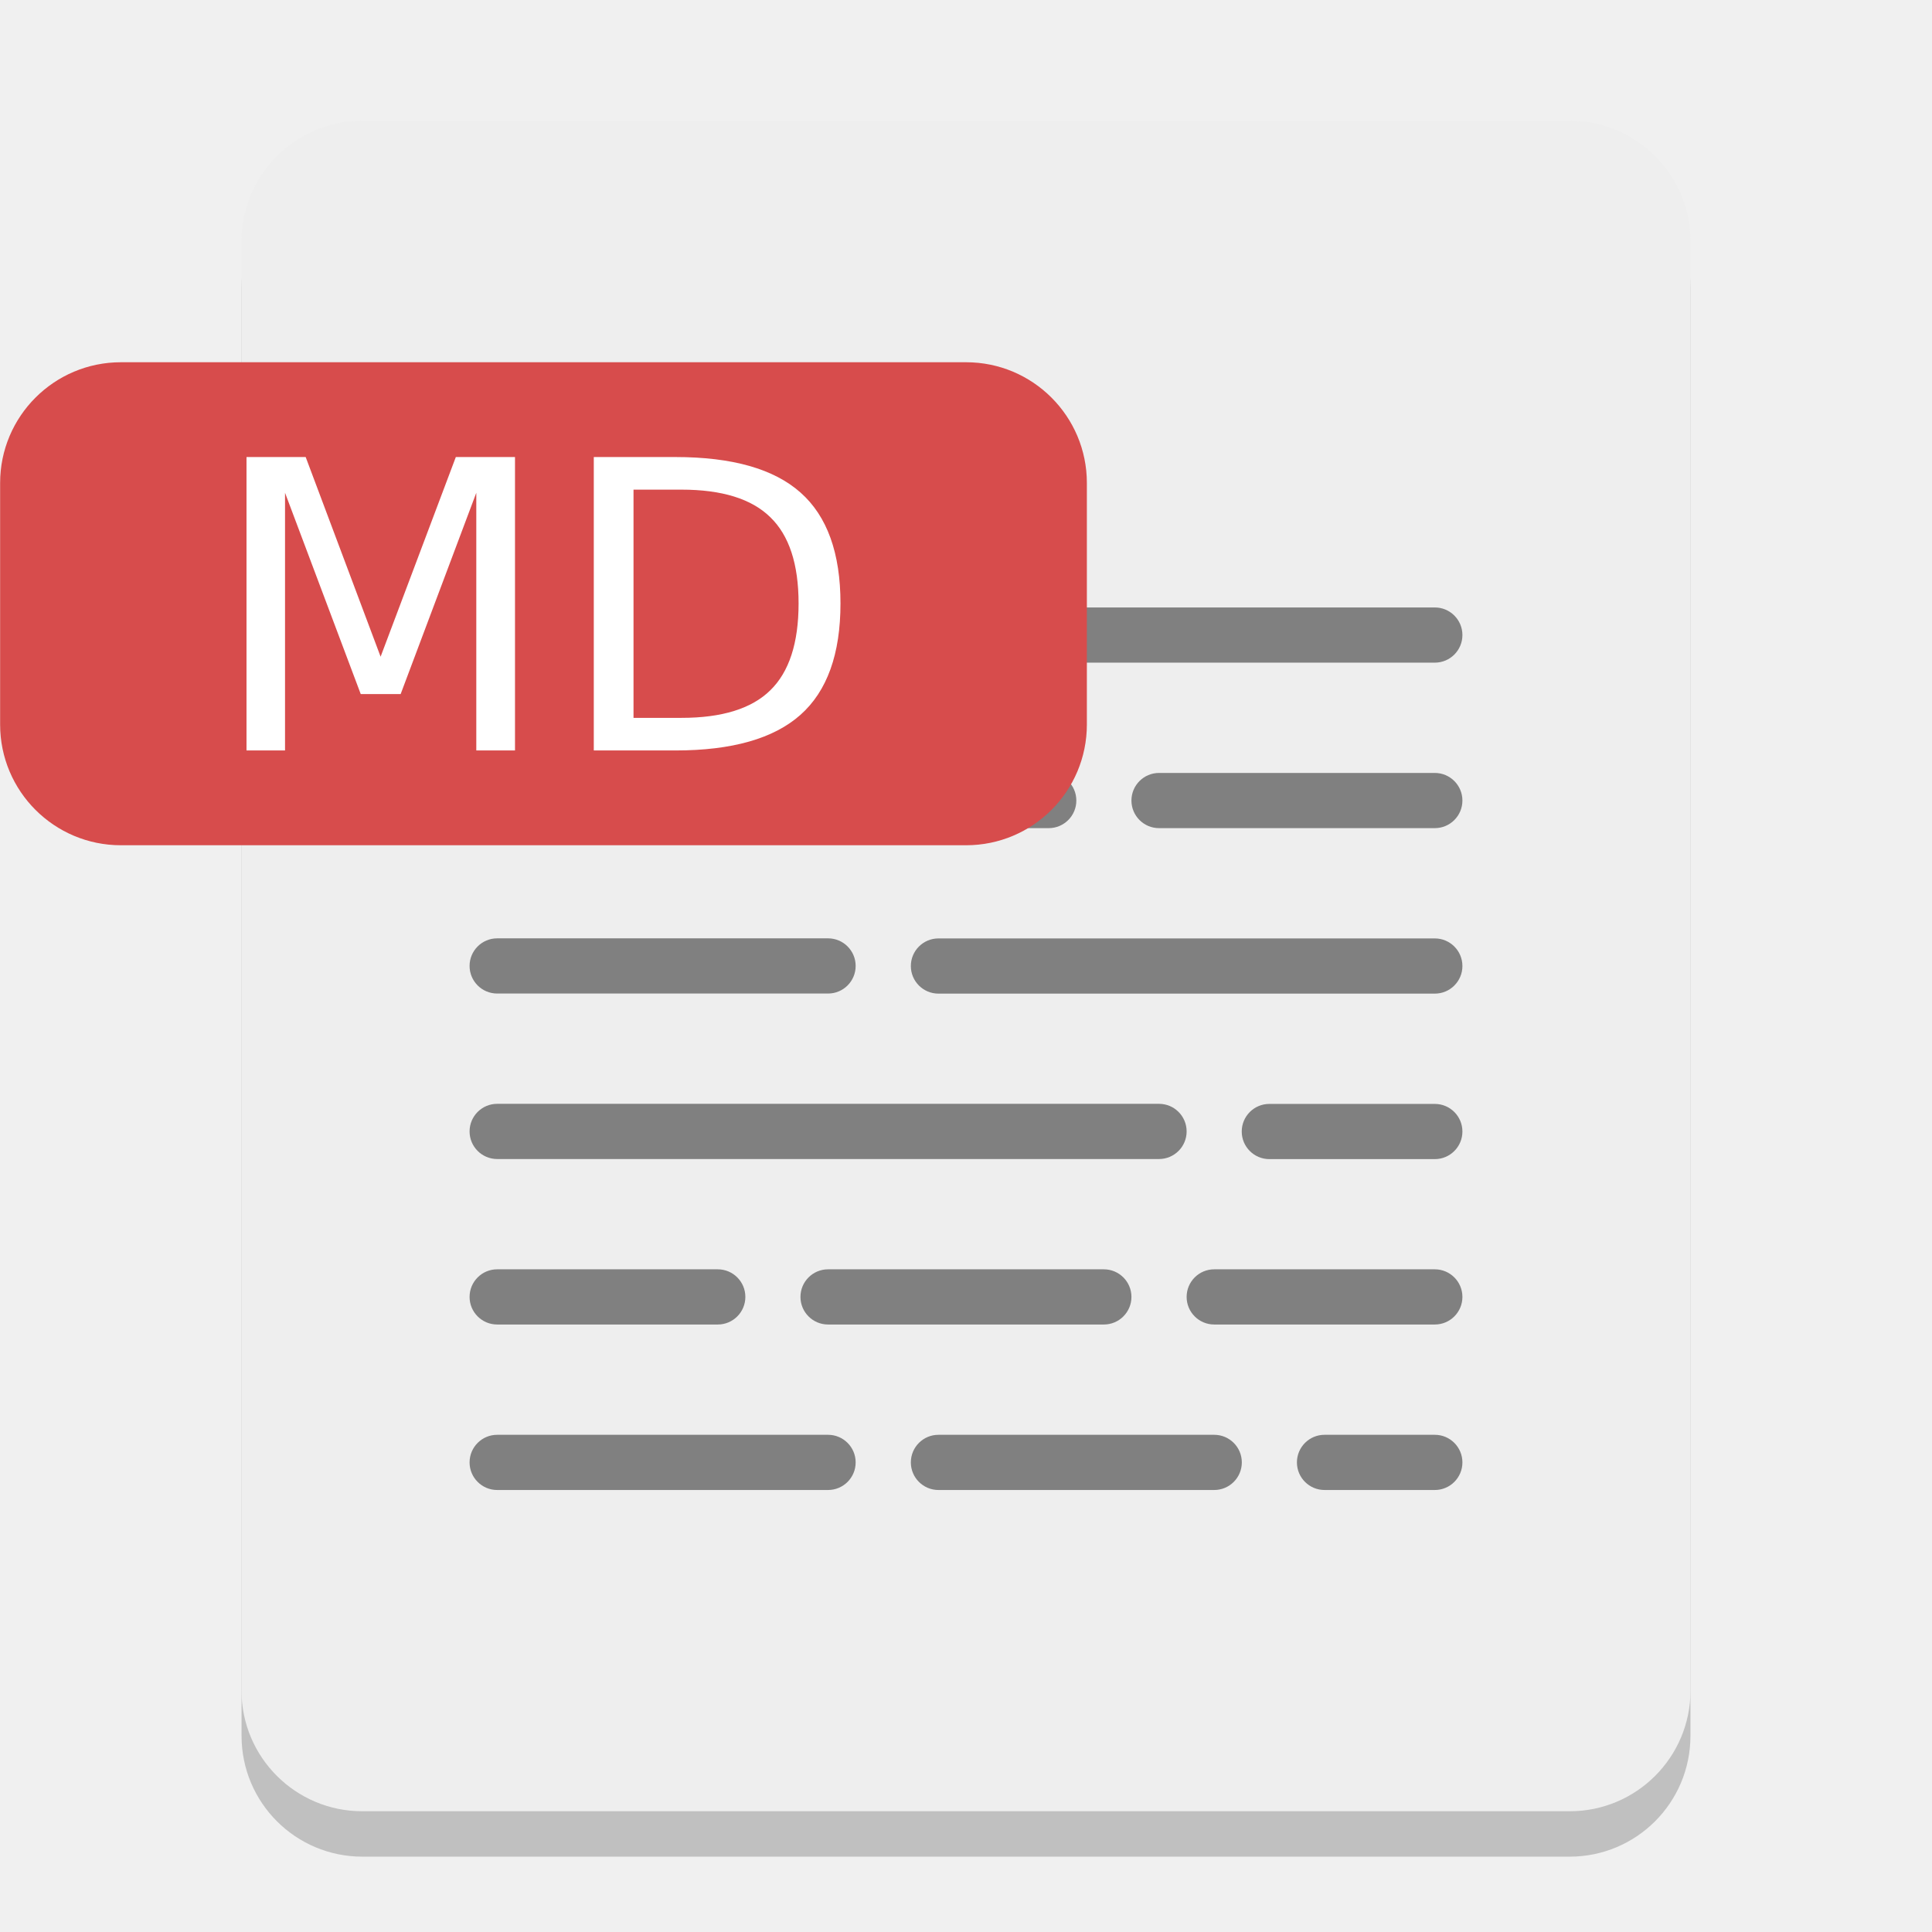
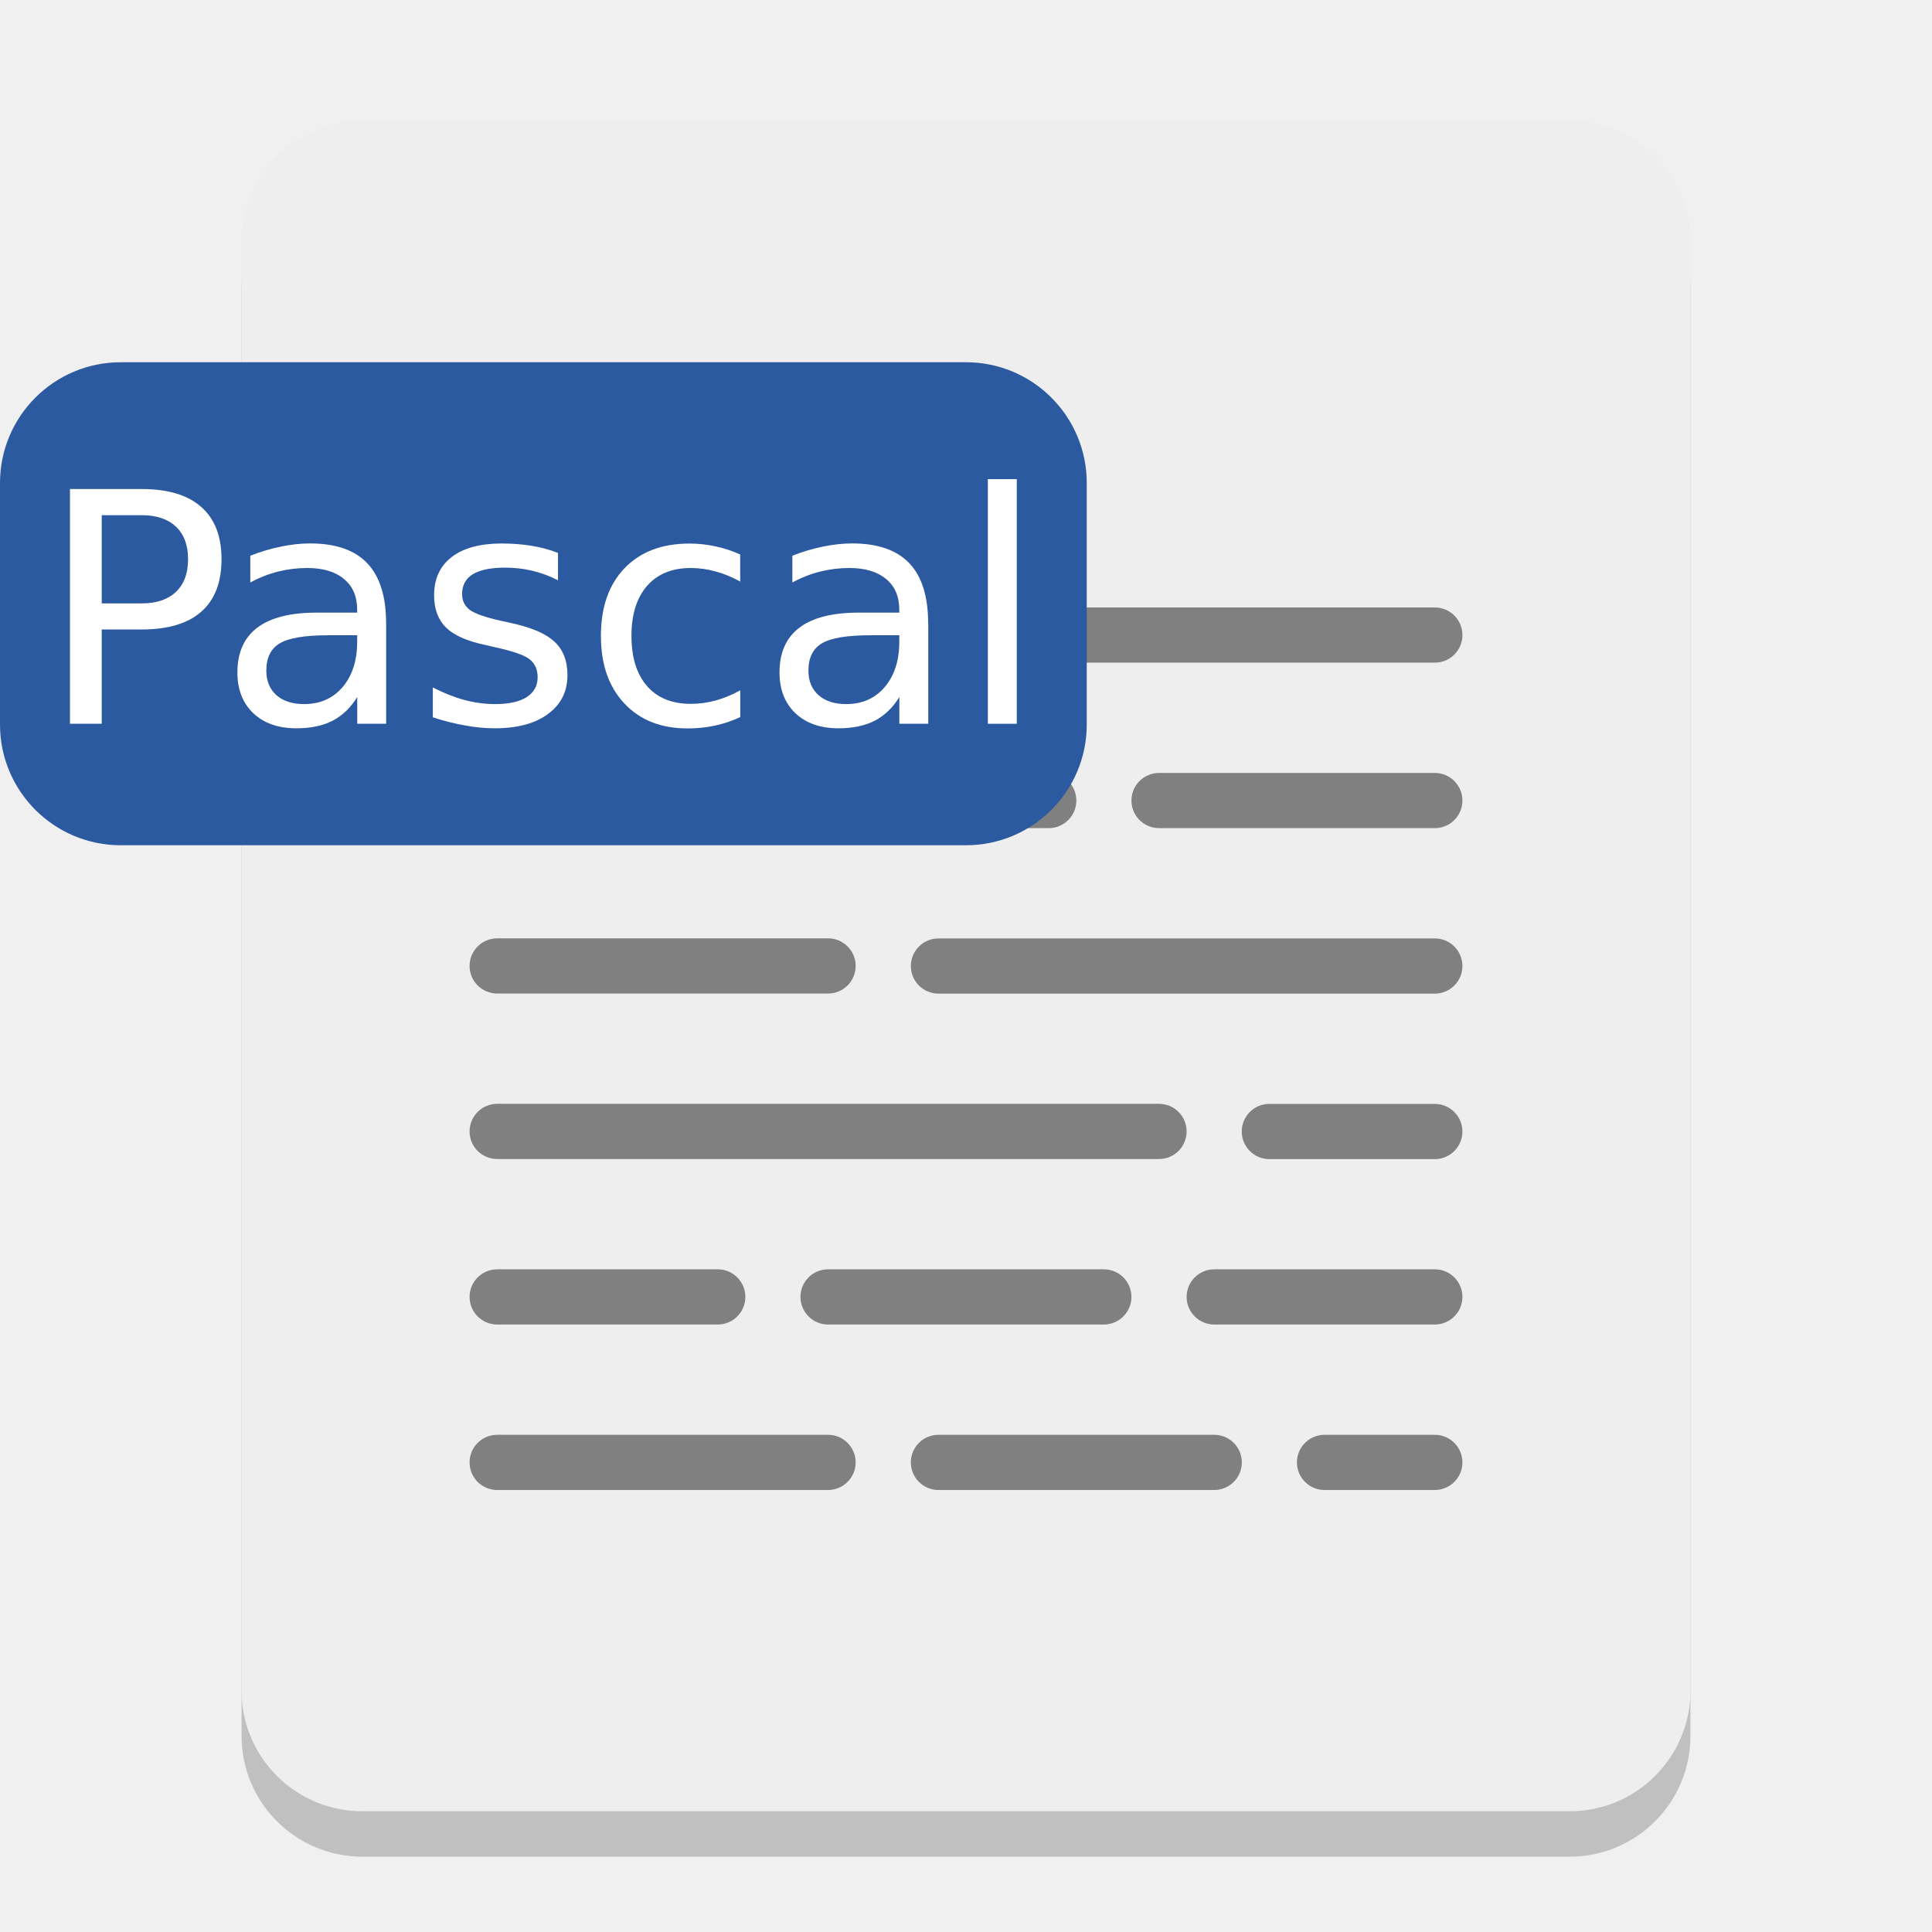
<svg xmlns="http://www.w3.org/2000/svg" xmlns:xlink="http://www.w3.org/1999/xlink" width="32" height="32" id="svg2" version="1.1">
  <defs id="defs4">
    <linearGradient id="linearGradient902">
      <stop id="stop898" offset="0" style="stop-color:#770087;stop-opacity:1;" />
      <stop id="stop900" offset="1" style="stop-color:#452981;stop-opacity:1" />
    </linearGradient>
    <linearGradient id="linearGradient899">
      <stop id="stop895" style="stop-color:#f282f1;stop-opacity:1" offset="0" />
      <stop id="stop897" style="stop-color:#a56de2;stop-opacity:1" offset="1" />
    </linearGradient>
    <linearGradient id="linearGradient916">
      <stop id="stop912" style="stop-color:#ffffff;stop-opacity:1" offset="0" />
      <stop id="stop914" style="stop-color:#fafafa;stop-opacity:1" offset="1" />
    </linearGradient>
    <linearGradient id="linearGradient3688-166-749-654">
      <stop id="stop3088" style="stop-color:#181818;stop-opacity:1" offset="0" />
      <stop id="stop3090" style="stop-color:#181818;stop-opacity:0" offset="1" />
    </linearGradient>
    <linearGradient id="linearGradient3688-464-309-604">
      <stop id="stop3094" style="stop-color:#181818;stop-opacity:1" offset="0" />
      <stop id="stop3096" style="stop-color:#181818;stop-opacity:0" offset="1" />
    </linearGradient>
    <linearGradient id="linearGradient3702-501-757-795">
      <stop id="stop3100" style="stop-color:#181818;stop-opacity:0" offset="0" />
      <stop id="stop3102" style="stop-color:#181818;stop-opacity:1" offset="0.5" />
      <stop id="stop3104" style="stop-color:#181818;stop-opacity:0" offset="1" />
    </linearGradient>
    <radialGradient xlink:href="#linearGradient3688-166-749-654" id="radialGradient4730" gradientUnits="userSpaceOnUse" gradientTransform="matrix(3.206054,2.6349059e-7,-8.2185947e-8,1.000008,36.98101,15.99962)" cx="4.996" cy="43.5" fx="4.996" fy="43.5" r="2.5" />
    <radialGradient xlink:href="#linearGradient3688-464-309-604" id="radialGradient4732" gradientUnits="userSpaceOnUse" gradientTransform="matrix(3.163875,0,0,0.9999999,-29.70299,-103.0001)" cx="4.993" cy="43.5" fx="4.993" fy="43.5" r="2.5" />
    <linearGradient xlink:href="#linearGradient3702-501-757-795" id="linearGradient4734" gradientUnits="userSpaceOnUse" gradientTransform="matrix(1.392857,0,0,0.7142856,-0.0214163,28.42862)" x1="25.058" y1="47.028" x2="25.058" y2="39.999" />
    <linearGradient gradientTransform="matrix(1.432432,0,0,1.436283,-7.37838,-7.399552)" gradientUnits="userSpaceOnUse" xlink:href="#linearGradient3924-2-2-5-8" id="linearGradient3381-5-4" y2="46.23" x2="38.66" y1="5.848" x1="38.66" />
    <linearGradient id="linearGradient3924-2-2-5-8">
      <stop offset="0" style="stop-color:#ffffff;stop-opacity:1" id="stop3926-9-4-9-6" />
      <stop offset="0.063" style="stop-color:#ffffff;stop-opacity:0.235" id="stop3928-9-8-6-5" />
      <stop offset="0.951" style="stop-color:#ffffff;stop-opacity:0.157" id="stop3930-3-5-1-7" />
      <stop offset="1" style="stop-color:#ffffff;stop-opacity:0.392" id="stop3932-8-0-4-8" />
    </linearGradient>
    <linearGradient gradientTransform="matrix(0.4705476,0,0,0.4745763,-60.68865,-0.1484071)" gradientUnits="userSpaceOnUse" xlink:href="#linearGradient916" id="linearGradient5809" y2="55.027" x2="161.977" y1="10.027" x1="161.977" />
    <linearGradient y2="63.027" x2="161.977" y1="5.152" x1="161.977" gradientTransform="matrix(0.4705882,0,0,0.4745763,-60.69526,-0.1484071)" gradientUnits="userSpaceOnUse" id="linearGradient910" xlink:href="#linearGradient899" />
    <linearGradient gradientUnits="userSpaceOnUse" y2="60" x2="32" y1="0" x1="32" id="linearGradient904" xlink:href="#linearGradient902" />
    <linearGradient y2="63.027" x2="161.977" y1="5.152" x1="161.977" gradientTransform="matrix(0.9411765,0,0,0.9491525,-73.04401,10.80159)" gradientUnits="userSpaceOnUse" id="linearGradient910-3" xlink:href="#linearGradient899" />
    <linearGradient y2="63.027" x2="161.977" y1="5.152" x1="161.977" gradientTransform="matrix(0.4705476,0,0,0.4745763,-76.30513,-44.36035)" gradientUnits="userSpaceOnUse" id="linearGradient910-5" xlink:href="#linearGradient899" />
    <filter style="color-interpolation-filters:sRGB" id="filter1218" x="-0.001" width="1.001" y="-0" height="1.001">
      <feGaussianBlur stdDeviation="0.005" id="feGaussianBlur1220" />
    </filter>
+     <radialGradient xlink:href="#linearGradient3688-166-749-654" id="radialGradient4730-06" gradientUnits="userSpaceOnUse" gradientTransform="matrix(3.206054,2.6349059e-7,-8.2185947e-8,1.000008,36.98101,15.99962)" cx="4.996" cy="43.5" fx="4.996" fy="43.5" r="2.5" />
+     <radialGradient xlink:href="#linearGradient3688-166-749-654" id="radialGradient4732-2" gradientUnits="userSpaceOnUse" gradientTransform="matrix(3.163875,0,0,0.9999999,-29.70299,-103.0001)" cx="4.993" cy="43.5" fx="4.993" fy="43.5" r="2.5" />
    <radialGradient xlink:href="#linearGradient3688-166-749-654" id="radialGradient4730-0" gradientUnits="userSpaceOnUse" gradientTransform="matrix(3.206054,2.6349059e-7,-8.2185947e-8,1.000008,36.98101,15.99962)" cx="4.996" cy="43.5" fx="4.996" fy="43.5" r="2.5" />
    <radialGradient xlink:href="#linearGradient3688-166-749-654" id="radialGradient4732-6" gradientUnits="userSpaceOnUse" gradientTransform="matrix(3.163875,0,0,0.9999999,-29.70299,-103.0001)" cx="4.993" cy="43.5" fx="4.993" fy="43.5" r="2.5" />
    <radialGradient xlink:href="#linearGradient3688-166-749-654" id="radialGradient4730-9" gradientUnits="userSpaceOnUse" gradientTransform="matrix(3.206054,2.6349059e-7,-8.2185947e-8,1.000008,36.98101,15.99962)" cx="4.996" cy="43.5" fx="4.996" fy="43.5" r="2.5" />
    <radialGradient xlink:href="#linearGradient3688-166-749-654" id="radialGradient4732-4" gradientUnits="userSpaceOnUse" gradientTransform="matrix(3.163875,0,0,0.9999999,-29.70299,-103.0001)" cx="4.993" cy="43.5" fx="4.993" fy="43.5" r="2.5" />
  </defs>
  <path width="23.998" height="28" rx="0" ry="0" x="4.001" y="2.752" id="rect4897-1" style="opacity:0.2;vector-effect:none;fill:#000000;fill-opacity:1;stroke:none;stroke-width:0.473;stroke-linecap:butt;stroke-linejoin:miter;stroke-miterlimit:4;stroke-dasharray:none;stroke-dashoffset:0;stroke-opacity:1;filter:url(#filter1218)" d="M 6.001,2.752 H 25.999 a 2,2 45 0 1 2,2 V 28.752 a 2,2 135 0 1 -2,2 H 6.001 a 2,2 45 0 1 -2,-2 V 4.752 a 2,2 135 0 1 2,-2 z" />
  <path width="24" height="28" rx="0" ry="0" x="4" y="2" id="rect4897" style="opacity:1;vector-effect:none;fill:#eeeeee;fill-opacity:1;stroke:none;stroke-width:0.473;stroke-linecap:butt;stroke-linejoin:miter;stroke-miterlimit:4;stroke-dasharray:none;stroke-dashoffset:0;stroke-opacity:1" d="m 6,2 h 20 a 2,2 45 0 1 2,2 v 24 a 2,2 135 0 1 -2,2 H 6 A 2,2 45 0 1 4,28 V 4 A 2,2 135 0 1 6,2 Z" />
-   <g aria-label="Aa" id="text1723" style="font-style:normal;font-weight:normal;font-size:40px;line-height:1.25;font-family:sans-serif;fill:#000000;fill-opacity:1;stroke:none;opacity:0" transform="matrix(0.3338223,0,0,0.3338223,8.497534,24.1978)">
-     <path d="M 11.869,-20.671 6.517,-6.159 h 10.723 z m -2.227,-3.887 h 4.473 L 25.228,4.603 h -4.102 l -2.656,-7.48 H 5.326 l -2.656,7.48 h -4.16 z" id="path1725" />
-     <path d="m 39.271,-6.393 q -4.355,0 -6.035,0.996 -1.68,0.996 -1.68,3.398 0,1.914 1.25,3.047 1.27,1.113 3.438,1.113 2.988,0 4.785,-2.109 1.816,-2.129 1.816,-5.645 v -0.801 z m 7.168,-1.484 V 4.603 h -3.594 V 1.282 q -1.23,1.992 -3.066,2.949 -1.836,0.938 -4.492,0.938 -3.359,0 -5.352,-1.875 -1.973,-1.895 -1.973,-5.059 0,-3.691 2.461,-5.566 2.48,-1.875 7.383,-1.875 h 5.039 V -9.557 q 0,-2.48 -1.641,-3.828 -1.621,-1.367 -4.57,-1.367 -1.875,0 -3.652,0.449 -1.777,0.449 -3.418,1.348 v -3.32 q 1.973,-0.762 3.828,-1.133 1.855,-0.391 3.613,-0.391 4.746,0 7.09,2.461 2.344,2.461 2.344,7.461 z" id="path1727" />
-   </g>
  <g id="g5880" transform="matrix(1.432819,0,0,1.432819,-6.130693,-7.626758)">
    <path d="m 12.895,12.664 a 0.319,0.319 0 0 0 0.319,0.319 h 7.651 a 0.319,0.319 0 0 0 0,-0.638 h -7.651 a 0.319,0.319 0 0 0 -0.319,0.319 z" id="path5662" style="fill:#808080;stroke-width:0.04" />
    <path d="m 10.026,14.896 h 6.376 a 0.319,0.319 0 0 0 0,-0.638 h -6.376 a 0.319,0.319 0 0 0 0,0.638 z" id="path5664" style="fill:#808080;stroke-width:0.04" />
    <path d="m 20.865,16.171 h -5.738 a 0.319,0.319 0 0 0 0,0.638 h 5.738 a 0.319,0.319 0 0 0 0,-0.638 z" id="path5666" style="fill:#808080;stroke-width:0.04" />
    <path d="m 10.026,18.721 h 7.651 a 0.319,0.319 0 0 0 0,-0.638 h -7.651 a 0.319,0.319 0 0 0 0,0.638 z" id="path5668" style="fill:#808080;stroke-width:0.04" />
    <path d="m 10.026,12.983 h 1.913 a 0.319,0.319 0 0 0 0,-0.638 h -1.913 a 0.319,0.319 0 0 0 0,0.638 z" id="path5670" style="fill:#808080;stroke-width:0.04" />
    <path d="m 20.865,14.258 h -3.188 a 0.319,0.319 0 0 0 0,0.638 h 3.188 a 0.319,0.319 0 0 0 0,-0.638 z" id="path5672" style="fill:#808080;stroke-width:0.04" />
    <path d="m 10.026,16.808 h 3.825 a 0.319,0.319 0 0 0 0,-0.638 h -3.825 a 0.319,0.319 0 0 0 0,0.638 z" id="path5674" style="fill:#808080;stroke-width:0.04" />
    <path d="m 20.865,18.084 h -1.913 a 0.319,0.319 0 0 0 0,0.638 h 1.913 a 0.319,0.319 0 0 0 0,-0.638 z" id="path5676" style="fill:#808080;stroke-width:0.04" />
    <path d="m 18.315,21.909 h -3.188 a 0.319,0.319 0 0 0 0,0.638 h 3.188 a 0.319,0.319 0 0 0 0,-0.638 z" id="path5678" style="fill:#808080;stroke-width:0.04" />
    <path d="m 10.026,22.547 h 3.825 a 0.319,0.319 0 0 0 0,-0.638 h -3.825 a 0.319,0.319 0 0 0 0,0.638 z" id="path5680" style="fill:#808080;stroke-width:0.04" />
    <path d="m 10.026,20.634 h 2.55 a 0.319,0.319 0 0 0 0,-0.638 h -2.55 a 0.319,0.319 0 0 0 0,0.638 z" id="path5682" style="fill:#808080;stroke-width:0.04" />
    <path d="m 10.026,11.07 h 3.825 a 0.319,0.319 0 0 0 0,-0.638 h -3.825 a 0.319,0.319 0 0 0 0,0.638 z" id="path5684" style="fill:#808080;stroke-width:0.04" />
    <path d="m 17.358,20.315 a 0.319,0.319 0 0 0 -0.319,-0.319 h -3.188 a 0.319,0.319 0 0 0 0,0.638 h 3.188 a 0.319,0.319 0 0 0 0.319,-0.319 z" id="path5686" style="fill:#808080;stroke-width:0.04" />
    <path d="M 20.865,19.996 H 18.315 a 0.319,0.319 0 0 0 0,0.638 h 2.55 a 0.319,0.319 0 0 0 0,-0.638 z" id="path5688" style="fill:#808080;stroke-width:0.04" />
    <path d="m 20.865,21.909 h -1.275 a 0.319,0.319 0 0 0 0,0.638 h 1.275 a 0.319,0.319 0 0 0 0,-0.638 z" id="path5690" style="fill:#808080;stroke-width:0.04" />
  </g>
-   <path style="fill:#d74c4c;fill-opacity:1;stroke:none;stroke-width:0.428" id="rect7379" width="18" height="8" x="0.002" y="6" d="M 2.002,6 H 16.002 a 2,2 45 0 1 2,2 v 4 a 2,2 135 0 1 -2,2 L 2.002,14 A 2,2 45 0 1 0.002,12 V 8 A 2,2 135 0 1 2.002,6 Z" />
-   <g aria-label="MD" id="text1964" style="font-size:6.667px;line-height:1.25">
-     <path d="M 4.083,7.57 H 5.063 L 6.304,10.877 7.55,7.57 H 8.53 V 12.43 H 7.889 V 8.162 L 6.636,11.496 H 5.975 L 4.721,8.162 V 12.43 H 4.083 Z" style="-inkscape-font-specification:sans-serif;fill:#ffffff" id="path11322" />
-     <path d="M 10.493,8.11 V 11.89 h 0.794 q 1.006,0 1.471,-0.456 0.469,-0.456 0.469,-1.439 0,-0.977 -0.469,-1.429 Q 12.293,8.11 11.287,8.11 Z M 9.835,7.57 h 1.351 q 1.413,0 2.074,0.589 0.661,0.586 0.661,1.836 0,1.257 -0.664,1.846 -0.664,0.589 -2.07,0.589 H 9.835 Z" style="-inkscape-font-specification:sans-serif;fill:#ffffff" id="path11324" />
+   <path style="opacity:1;fill:#2c5aa0;fill-opacity:1;stroke:none;stroke-width:0.428" id="rect7379" width="18" height="8" x="0" y="6" d="m 2,6 h 14 a 2,2 45 0 1 2,2 v 4 a 2,2 135 0 1 -2,2 L 2,14 A 2,2 45 0 1 0,12 V 8 A 2,2 135 0 1 2,6 Z" />
+   <g aria-label="Pascal" id="text1372" style="font-size:5.333px;line-height:1.25">
+     <path d="m 1.685,8.533 v 1.461 h 0.661 q 0.367,0 0.568,-0.19 0.201,-0.19 0.201,-0.542 0,-0.349 -0.201,-0.539 Q 2.714,8.533 2.346,8.533 Z M 1.159,8.1 h 1.187 q 0.654,0 0.987,0.297 0.336,0.294 0.336,0.865 0,0.576 -0.336,0.87 -0.333,0.294 -0.987,0.294 H 1.685 V 11.988 H 1.159 Z" style="fill:#ffffff" id="path8284" />
+     <path d="m 5.44,10.522 q -0.581,0 -0.805,0.133 -0.224,0.133 -0.224,0.453 0,0.255 0.167,0.406 0.169,0.148 0.458,0.148 0.398,0 0.638,-0.281 0.242,-0.284 0.242,-0.753 V 10.522 Z M 6.396,10.324 V 11.988 H 5.917 v -0.443 q -0.164,0.266 -0.409,0.393 -0.245,0.125 -0.599,0.125 -0.448,0 -0.714,-0.25 -0.263,-0.253 -0.263,-0.674 0,-0.492 0.328,-0.742 0.331,-0.25 0.984,-0.25 h 0.672 v -0.047 q 0,-0.331 -0.219,-0.51 Q 5.482,9.408 5.089,9.408 q -0.25,0 -0.487,0.06 -0.237,0.06 -0.456,0.18 V 9.204 q 0.263,-0.102 0.51,-0.151 0.247,-0.052 0.482,-0.052 0.633,0 0.945,0.328 0.312,0.328 0.312,0.995 z" style="fill:#ffffff" id="path8286" />
+     <path d="M 9.242,9.158 V 9.611 Q 9.039,9.507 8.82,9.454 8.602,9.402 8.367,9.402 q -0.357,0 -0.536,0.109 -0.177,0.109 -0.177,0.328 0,0.167 0.128,0.263 0.128,0.094 0.513,0.18 l 0.164,0.036 q 0.51,0.109 0.724,0.31 0.216,0.198 0.216,0.555 0,0.406 -0.323,0.643 -0.32,0.237 -0.883,0.237 -0.234,0 -0.49,-0.047 -0.253,-0.044 -0.534,-0.135 v -0.495 q 0.266,0.138 0.523,0.208 0.258,0.068 0.51,0.068 0.339,0 0.521,-0.115 0.182,-0.117 0.182,-0.328 0,-0.195 -0.133,-0.299 Q 8.643,10.816 8.198,10.72 L 8.031,10.681 Q 7.586,10.587 7.388,10.395 7.19,10.199 7.19,9.861 q 0,-0.411 0.292,-0.635 0.292,-0.224 0.828,-0.224 0.266,0 0.5,0.039 0.234,0.039 0.432,0.117 z" style="fill:#ffffff" id="path8288" />
+     <path d="M 12.26,9.184 V 9.632 Q 12.057,9.52 11.852,9.465 q -0.203,-0.057 -0.411,-0.057 -0.466,0 -0.724,0.297 -0.258,0.294 -0.258,0.828 0,0.534 0.258,0.831 0.258,0.294 0.724,0.294 0.208,0 0.411,-0.055 0.206,-0.057 0.409,-0.169 v 0.443 q -0.201,0.094 -0.417,0.141 -0.214,0.047 -0.456,0.047 -0.659,0 -1.047,-0.414 -0.388,-0.414 -0.388,-1.117 0,-0.714 0.391,-1.122 0.393,-0.409 1.076,-0.409 0.221,0 0.432,0.047 0.211,0.044 0.409,0.135 z" style="fill:#ffffff" id="path8290" />
+     <path d="m 14.419,10.522 q -0.581,0 -0.805,0.133 -0.224,0.133 -0.224,0.453 0,0.255 0.167,0.406 0.169,0.148 0.458,0.148 0.398,0 0.638,-0.281 0.242,-0.284 0.242,-0.753 v -0.107 z m 0.956,-0.198 V 11.988 H 14.896 v -0.443 q -0.164,0.266 -0.409,0.393 -0.245,0.125 -0.599,0.125 -0.448,0 -0.714,-0.25 -0.263,-0.253 -0.263,-0.674 0,-0.492 0.328,-0.742 0.331,-0.25 0.984,-0.25 h 0.672 v -0.047 q 0,-0.331 -0.219,-0.51 -0.216,-0.182 -0.609,-0.182 -0.25,0 -0.487,0.06 -0.237,0.06 -0.456,0.18 V 9.204 q 0.263,-0.102 0.51,-0.151 0.247,-0.052 0.482,-0.052 0.633,0 0.945,0.328 0.312,0.328 0.312,0.995 z" style="fill:#ffffff" id="path8292" />
+     <path d="m 16.362,7.936 h 0.479 V 11.988 h -0.479 z" style="fill:#ffffff" id="path8294" />
  </g>
</svg>
